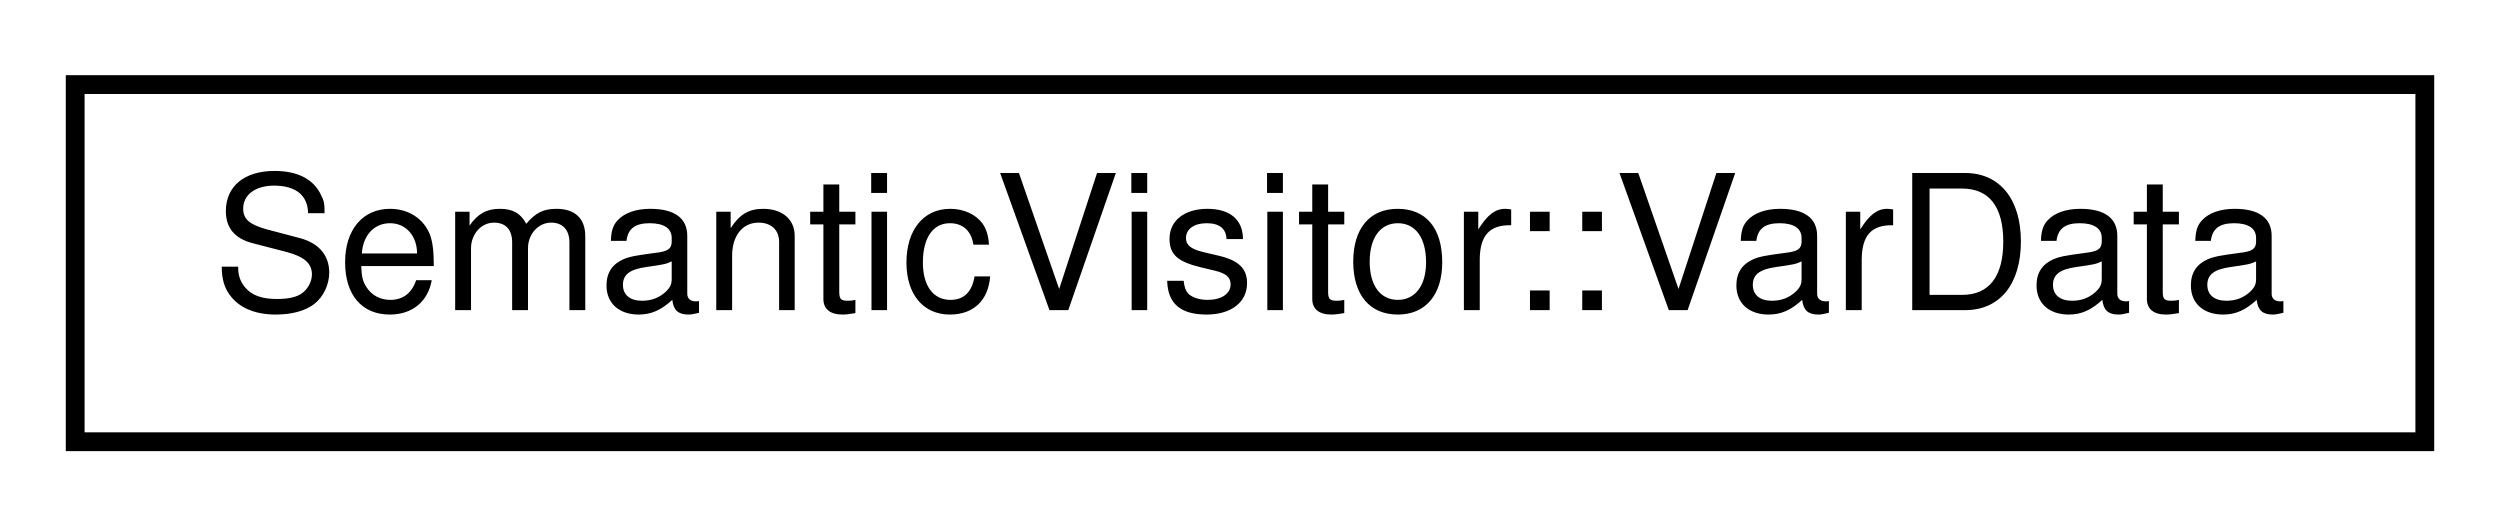
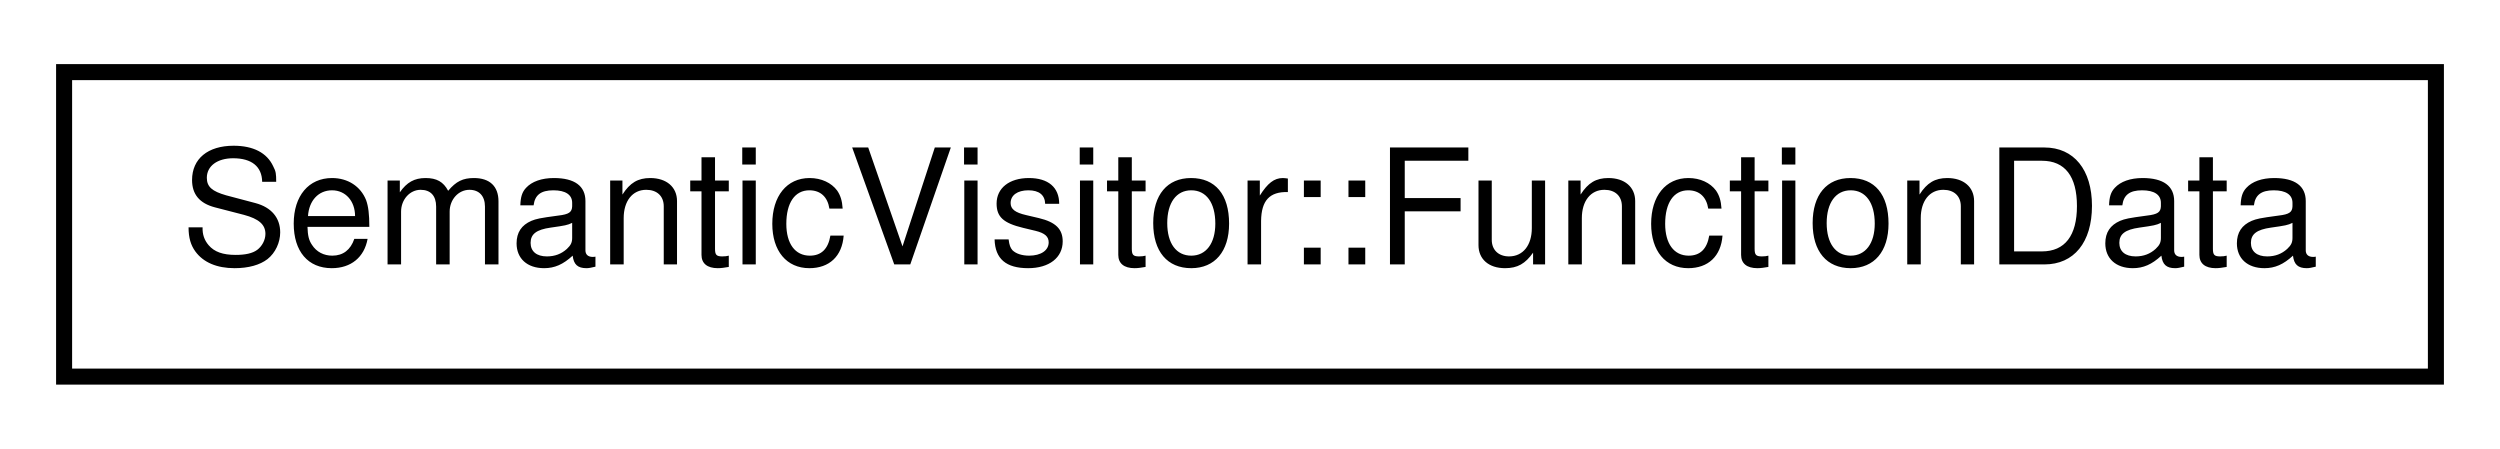
- <svg xmlns="http://www.w3.org/2000/svg" xmlns:xlink="http://www.w3.org/1999/xlink" width="133pt" height="28pt" viewBox="0.00 0.00 133.00 28.00">
+ <svg xmlns="http://www.w3.org/2000/svg" xmlns:xlink="http://www.w3.org/1999/xlink" width="156pt" height="28pt" viewBox="0.00 0.00 156.00 28.00">
  <g id="graph0" class="graph" transform="scale(1 1) rotate(0) translate(4 24)">
    <g id="node1" class="node">
      <g id="a_node1">
-         <a xlink:href="d6/d93/struct_semantic_visitor_1_1_var_data.html" target="_top" xlink:title="Структура для хранения данных об именованном значении - переменной или константе">
-           <polygon fill="none" stroke="black" points="0,-0.5 0,-19.5 125,-19.5 125,-0.5 0,-0.5" />
-           <text text-anchor="middle" x="62.5" y="-7.5" font-family="Helvetica,sans-Serif" font-size="10.00">SemanticVisitor::VarData</text>
+         <a xlink:href="d5/d3a/struct_semantic_visitor_1_1_function_data.html" target="_top" xlink:title="Структура для хранения данных о функции">
+           <polygon fill="none" stroke="black" points="0,-0.5 0,-19.5 148,-19.5 148,-0.5 0,-0.5" />
+           <text text-anchor="middle" x="74" y="-7.5" font-family="Helvetica,sans-Serif" font-size="10.00">SemanticVisitor::FunctionData</text>
        </a>
      </g>
    </g>
  </g>
</svg>
